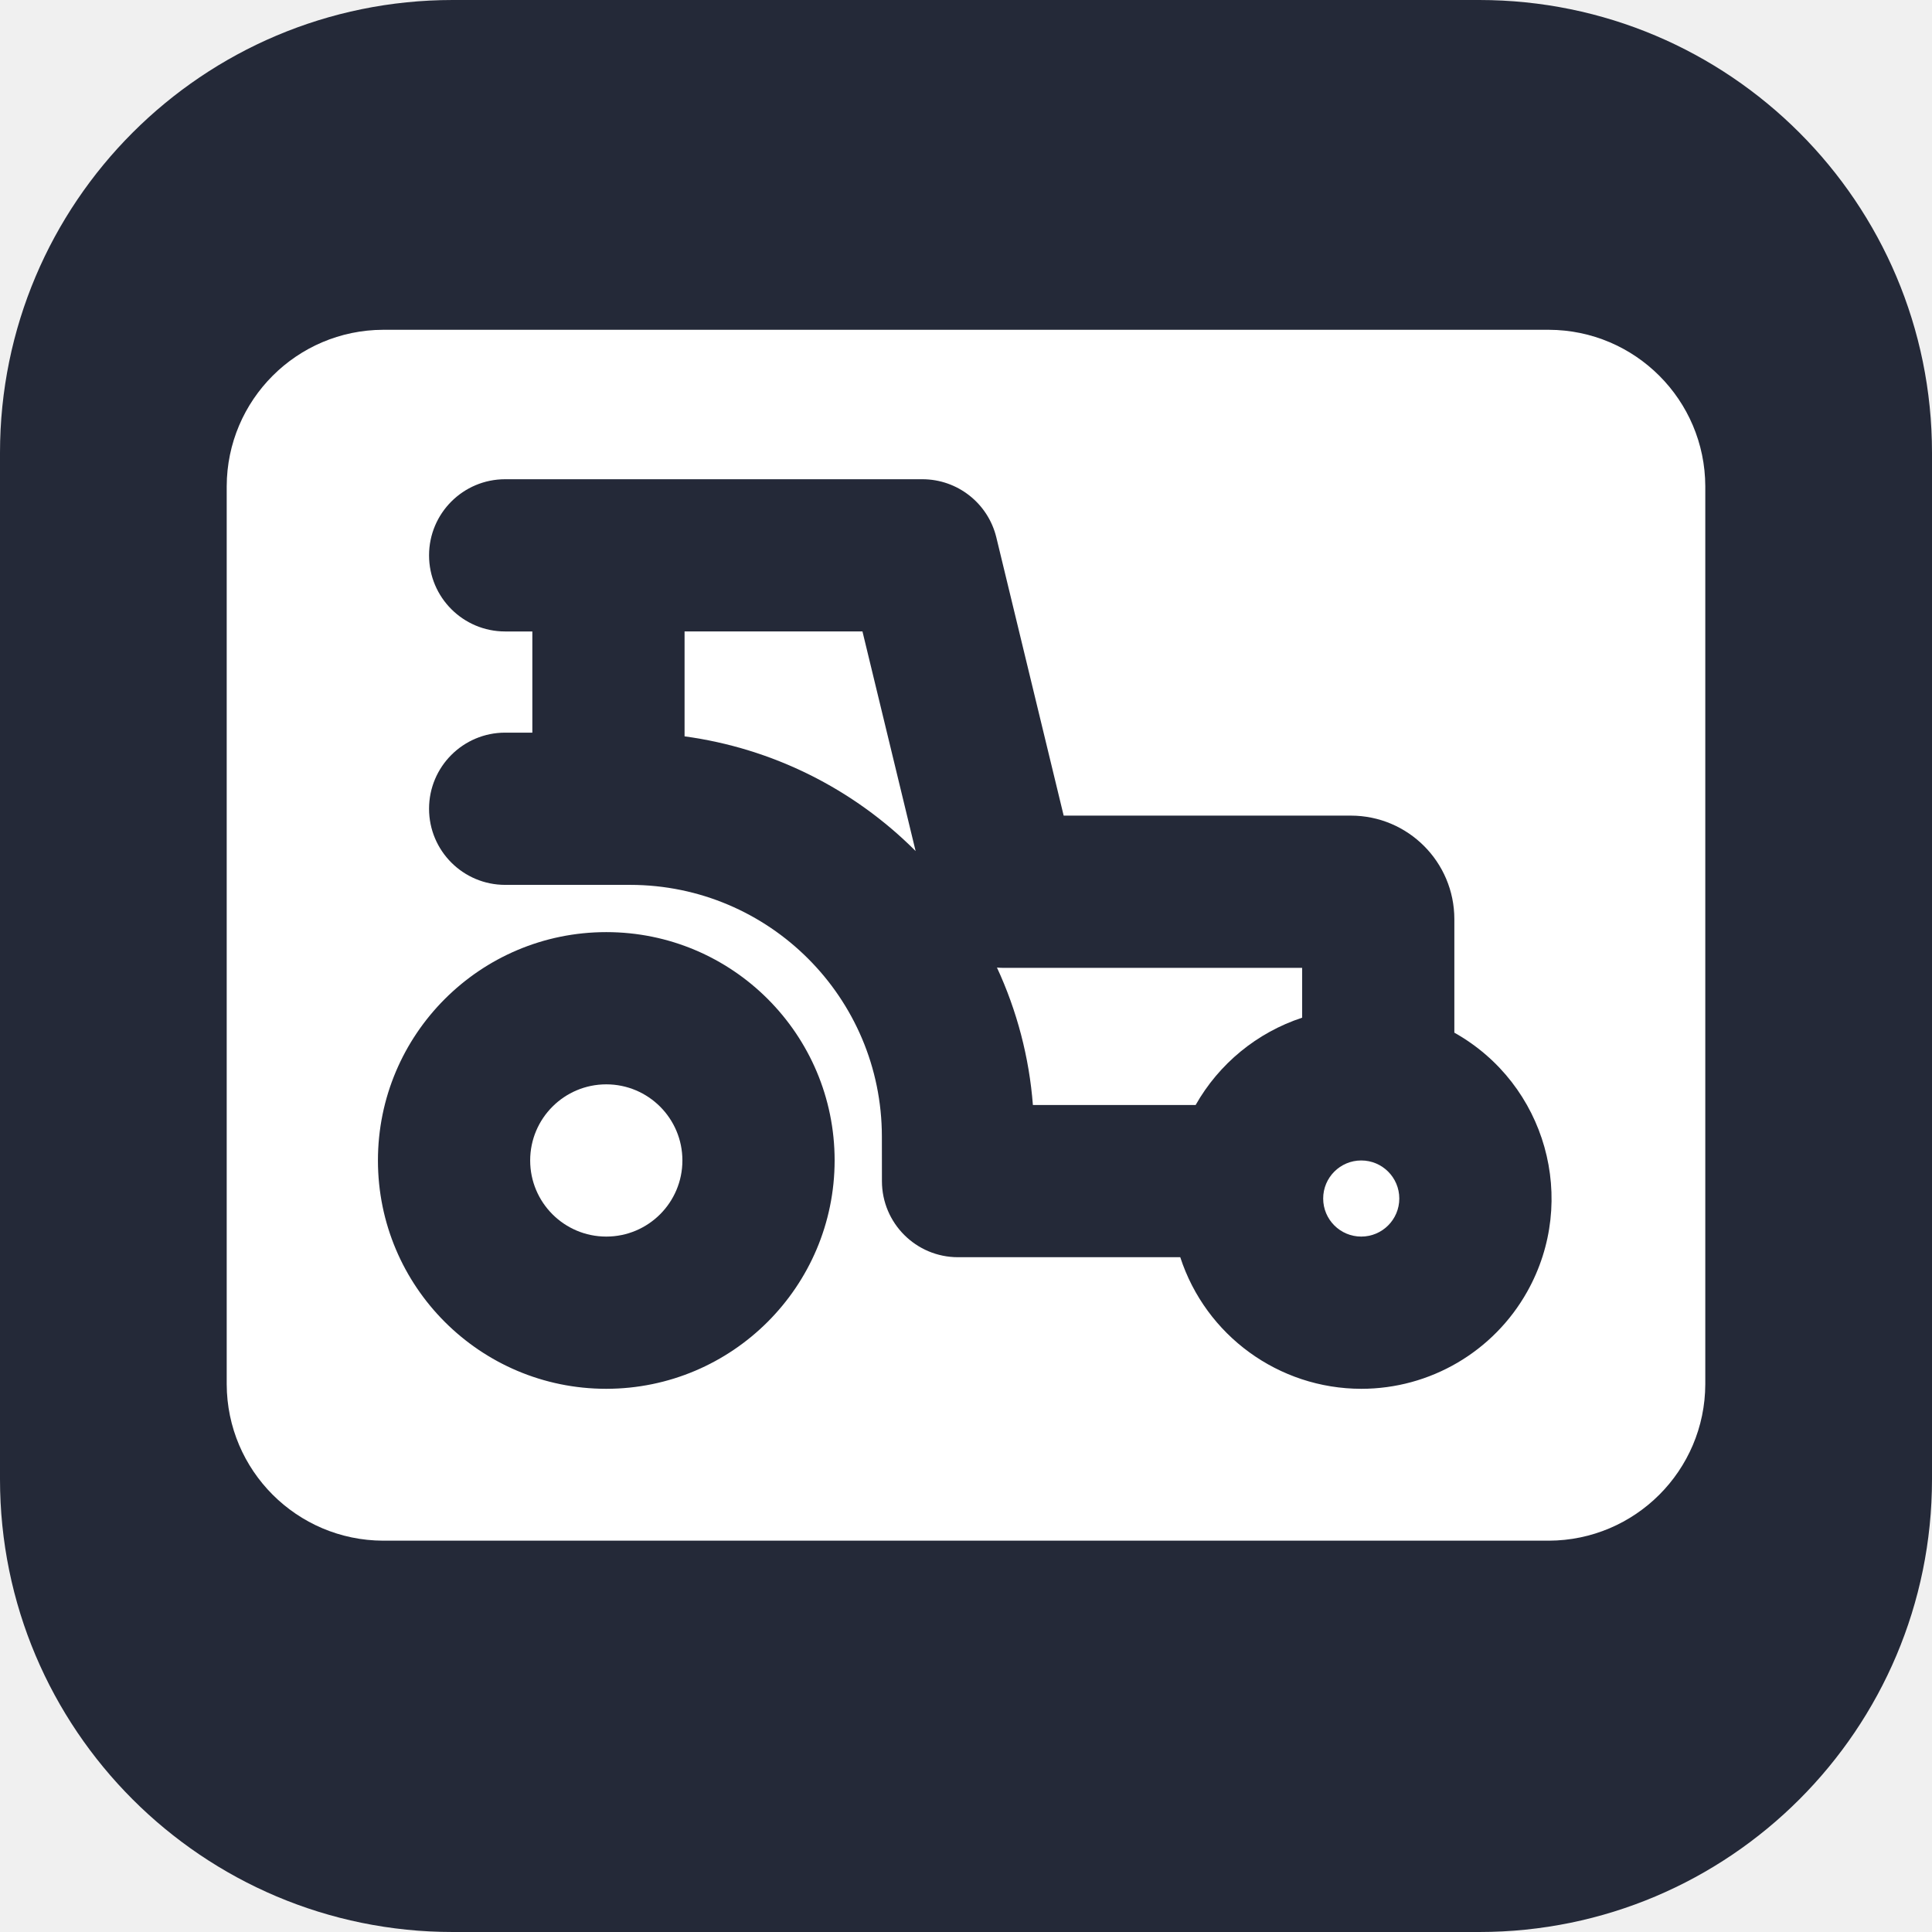
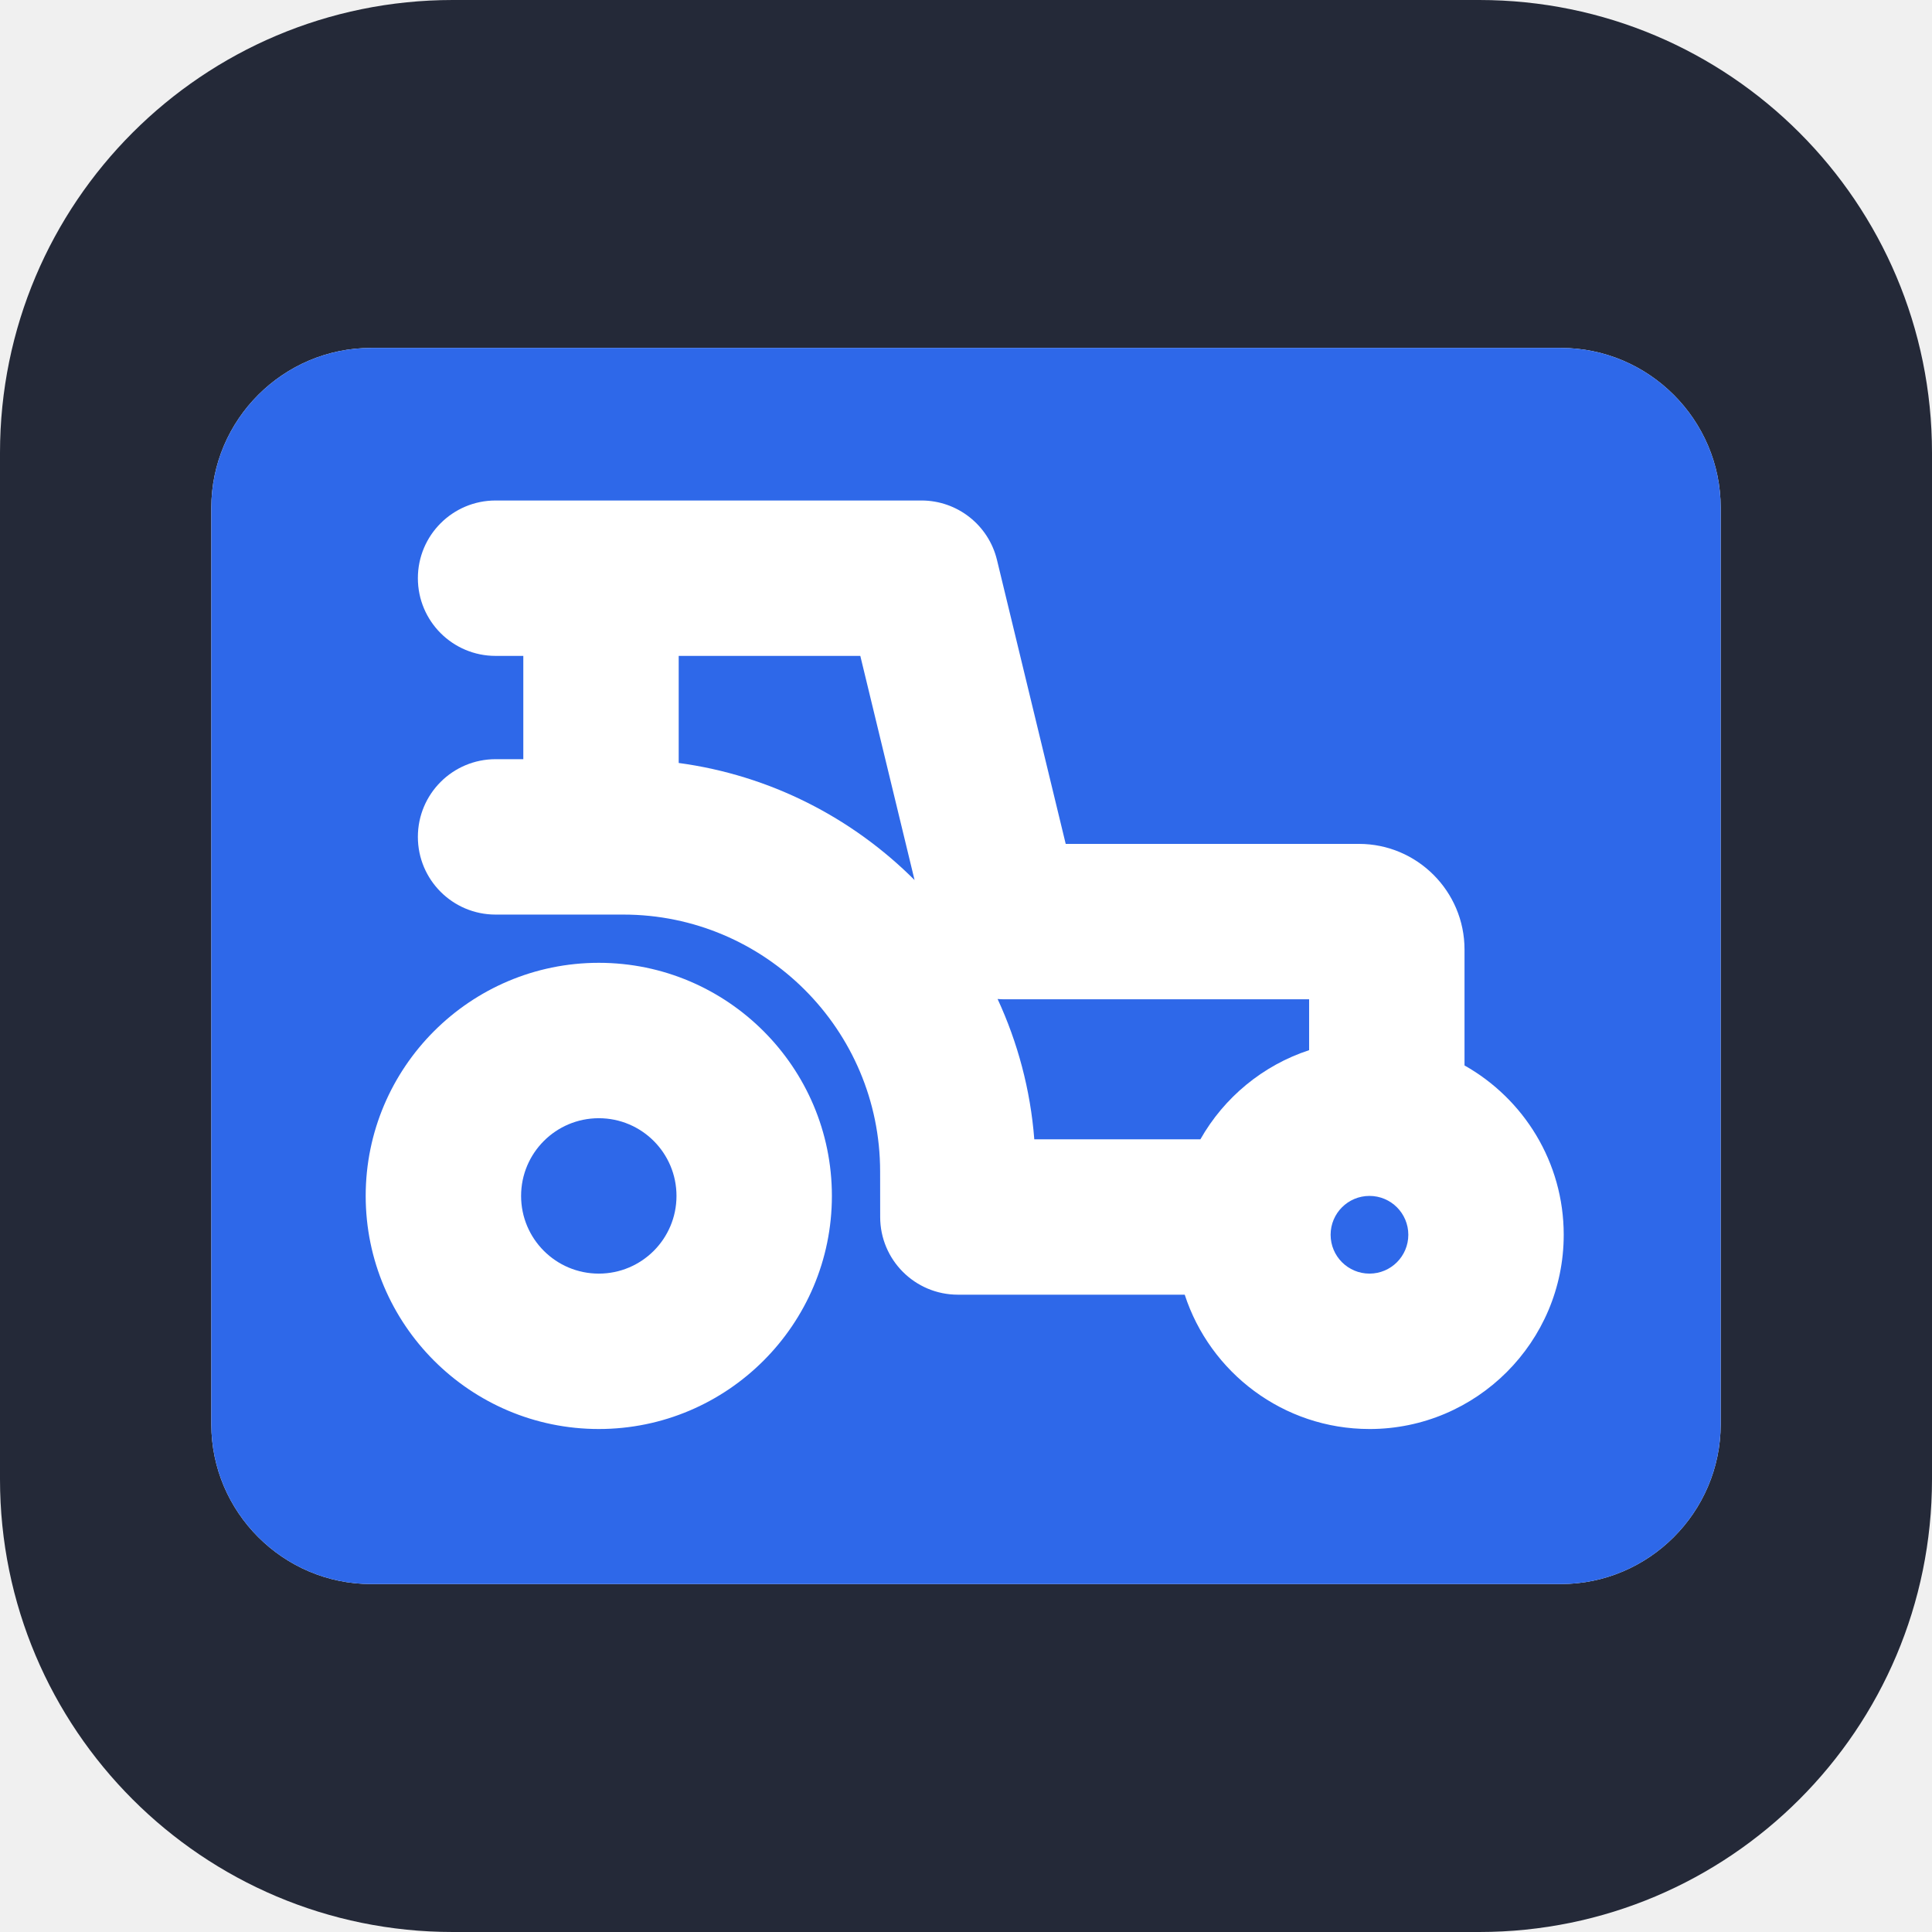
<svg xmlns="http://www.w3.org/2000/svg" width="256" height="256" viewBox="0 0 256 256" fill="none">
  <rect width="256" height="256" rx="60" fill="#242938" />
-   <g transform="translate(28 43.69837) scale(1.440807)">
+   <g transform="translate(28 46.10342) scale(1.470812)">
    <g fill="#000000">
-       <circle cx="36.324" cy="76.394" r="7" fill="#FFFFFF" />
-       <path d="M72.875,58.682c-0.209,0-0.417-0.011-0.623-0.029    c1.846,3.983,2.966,8.263,3.306,12.64h14.966    c2.154-3.8,5.645-6.662,9.794-8.029v-4.583H72.903L72.875,58.682z" fill="#FFFFFF" />
-       <path d="M43.523,27.744V37.39c8.048,1.092,15.514,4.799,21.249,10.549    l-4.888-20.196H43.523z" fill="#FFFFFF" />
-       <circle cx="105.754" cy="79.894" r="3.5" fill="#FFFFFF" />
-       <path d="M123.003,0H15.808C7.869,0.023,1.439,6.453,1.416,14.392v82.577    c0.023,7.939,6.453,14.369,14.392,14.392h107.195    c7.939-0.023,14.369-6.453,14.392-14.392V14.392    C137.372,6.453,130.942,0.023,123.003,0z M36.324,97.394    c-11.598,0-21-9.402-21-21s9.402-21,21-21s21,9.402,21,21l0,0    C57.311,87.987,47.916,97.381,36.324,97.394z M105.754,97.394    c-7.581-0.01-14.297-4.893-16.644-12.102H68.674    c-3.863-0-6.995-3.129-7-6.992l-0.005-4.108    C61.658,61.419,51.308,51.065,38.534,51.049H27.025c-3.866,0-7-3.134-7-7s3.134-7,7-7    h2.499v-9.305h-2.499c-3.866,0-7-3.134-7-7s3.134-7,7-7h38.367    c3.232,0,6.043,2.212,6.804,5.353l6.192,25.583h26.415    c5.252,0.006,9.508,4.262,9.514,9.514v10.447    c8.427,4.726,11.428,15.389,6.702,23.816    C117.922,93.978,112.085,97.396,105.754,97.394z" fill="#FFFFFF" />
+       <path fill="#FFFFFF" d="M 121.587,0 H 14.392 C 6.477,0 0,6.477 0,14.392 v 82.577 c 0,7.916 6.477,14.392 14.392,14.392 H 121.587 c 7.916,0 14.392,-6.477 14.392,-14.392 V 14.392 C 135.979,6.477 129.503,0 121.587,0 Z" />
+       <circle cx="34.908" cy="76.394" r="7" id="rke2-dark-dark-circle385" fill="#2E68E9" />
+       <path d="m 71.459,58.682 c -0.209,0 -0.417,-0.011 -0.623,-0.029 1.803,3.899 2.959,8.157 3.306,12.64 H 89.107 c 2.134,-3.763 5.619,-6.661 9.794,-8.029 V 58.68 H 71.487 c -0.009,4.2e-5 -0.019,0.002 -0.029,0.002 z" id="rke2-dark-dark-path387" fill="#2E68E9" />
+       <path d="m 42.107,27.744 v 9.646 c 8.244,1.112 15.637,4.938 21.249,10.549 L 58.468,27.744 Z" id="rke2-dark-dark-path389" fill="#2E68E9" />
+       <circle cx="104.338" cy="79.894" r="3.5" id="rke2-dark-dark-circle391" fill="#2E68E9" />
+       <path d="M 121.587,0 H 14.392 C 6.477,0 0,6.477 0,14.392 v 82.577 c 0,7.916 6.477,14.392 14.392,14.392 H 121.587 c 7.916,0 14.392,-6.477 14.392,-14.392 V 14.392 C 135.979,6.477 129.503,0 121.587,0 Z M 34.908,97.394 c -11.579,0 -21,-9.421 -21,-21 0,-11.579 9.421,-21 21,-21 11.579,0 21,9.421 21,21 0,11.579 -9.421,21 -21,21 z m 69.43,0 c -7.766,0 -14.363,-5.087 -16.644,-12.102 H 67.258 c -3.863,0 -6.995,-3.129 -7,-6.992 l -0.005,-4.108 c 0,-12.765 -10.378,-23.143 -23.135,-23.143 H 25.609 c -3.866,0 -7,-3.134 -7,-7 0,-3.866 3.134,-7 7,-7 h 2.499 V 27.744 h -2.499 c -3.866,0 -7,-3.134 -7,-7 0,-3.866 3.134,-7 7,-7 h 38.367 c 3.231,0 6.043,2.212 6.804,5.353 l 6.192,25.583 h 26.415 c 5.246,0 9.514,4.268 9.514,9.514 v 10.447 c 5.329,3.003 8.937,8.713 8.937,15.254 0,9.65 -7.85,17.5 -17.5,17.5 z" id="rke2-dark-dark-path393" fill="#2E68E9" />
    </g>
  </g>
</svg>
